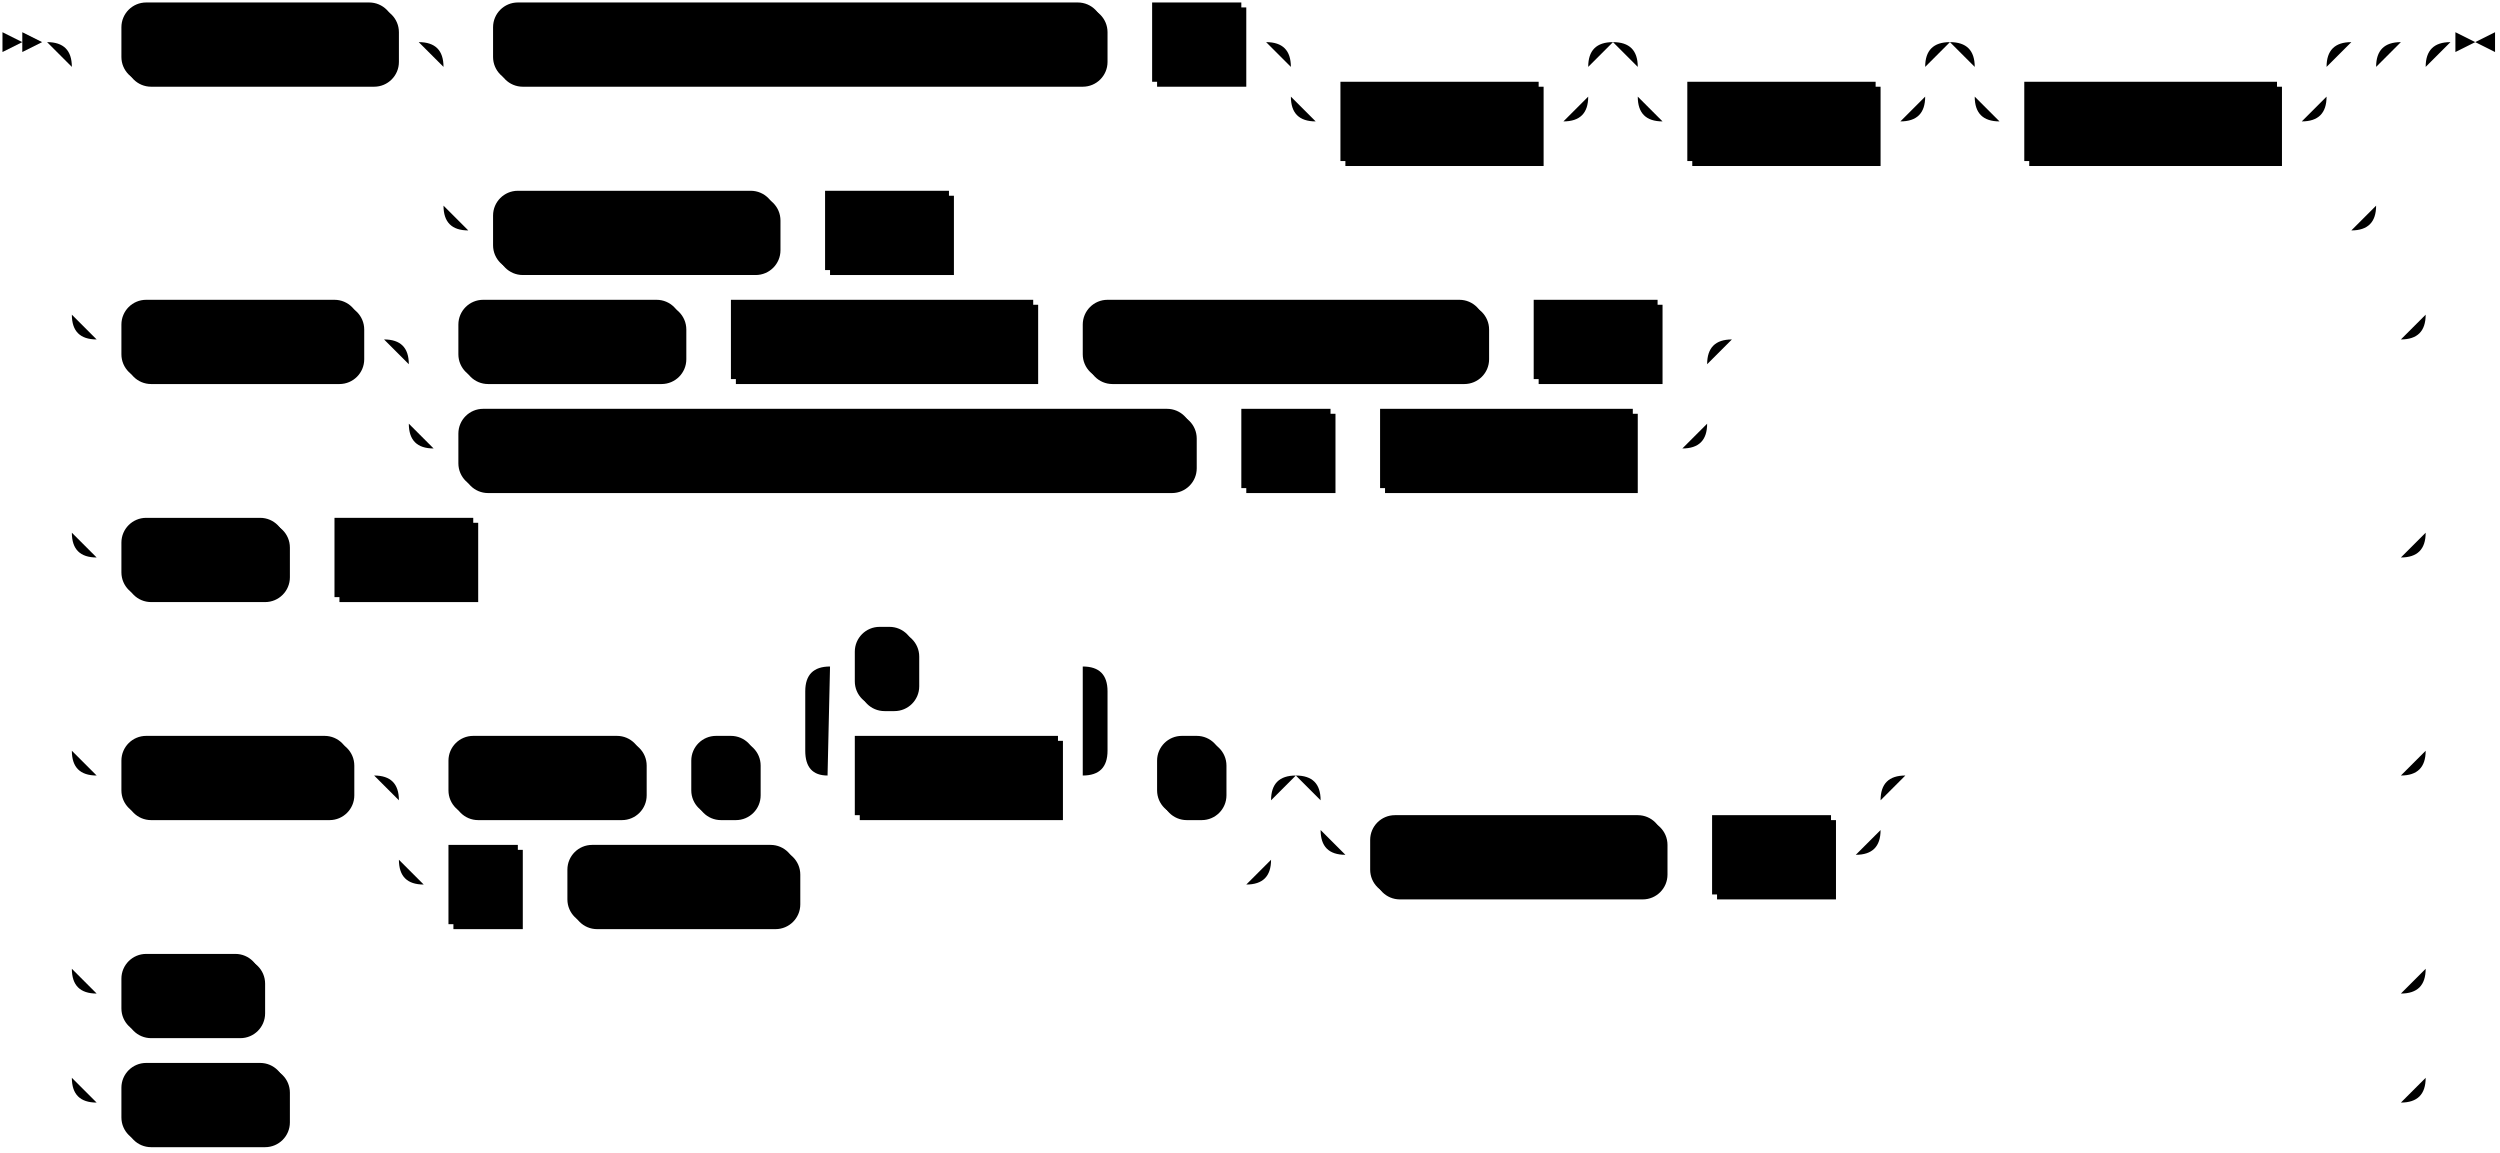
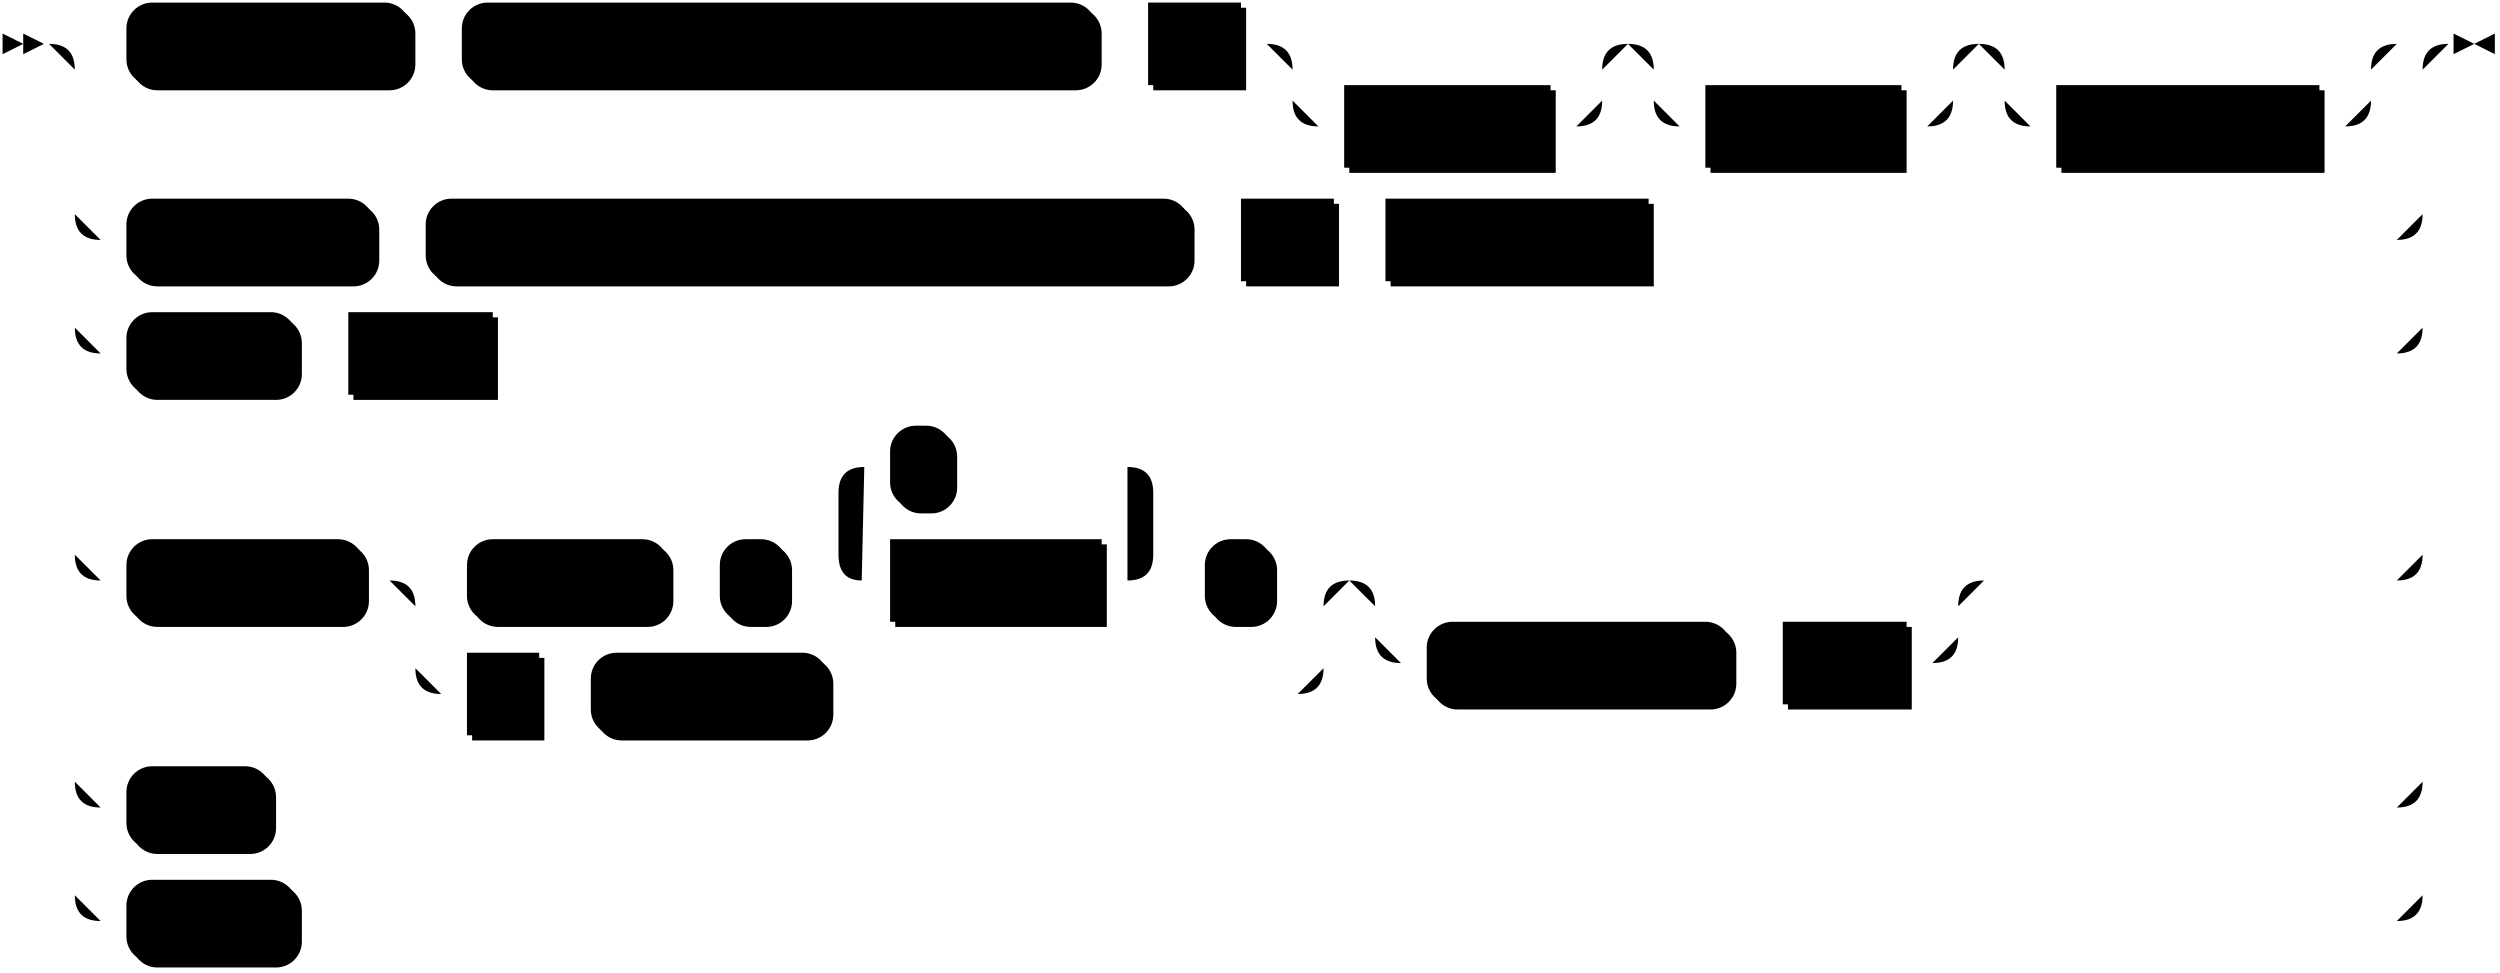
- <svg xmlns="http://www.w3.org/2000/svg" width="1009" height="465">
+ <svg xmlns="http://www.w3.org/2000/svg" width="969" height="377">
  <polygon points="9 17 1 13 1 21" />
  <polygon points="17 17 9 13 9 21" />
  <rect x="51" y="3" width="110" height="32" rx="10" />
  <rect x="49" y="1" width="110" height="32" class="terminal" rx="10" />
  <text class="terminal" x="59" y="21">AVRO USING</text>
-   <rect x="201" y="3" width="246" height="32" rx="10" />
-   <rect x="199" y="1" width="246" height="32" class="terminal" rx="10" />
-   <text class="terminal" x="209" y="21">CONFLUENT SCHEMA REGISTRY</text>
-   <rect x="467" y="3" width="36" height="32" />
-   <rect x="465" y="1" width="36" height="32" class="nonterminal" />
-   <text class="nonterminal" x="475" y="21">url</text>
-   <rect x="543" y="35" width="80" height="32" />
-   <rect x="541" y="33" width="80" height="32" class="nonterminal" />
-   <text class="nonterminal" x="551" y="53">key_strat</text>
-   <rect x="683" y="35" width="76" height="32" />
-   <rect x="681" y="33" width="76" height="32" class="nonterminal" />
-   <text class="nonterminal" x="691" y="53">val_strat</text>
-   <rect x="819" y="35" width="102" height="32" />
-   <rect x="817" y="33" width="102" height="32" class="nonterminal" />
-   <text class="nonterminal" x="827" y="53">with_options</text>
-   <rect x="201" y="79" width="114" height="32" rx="10" />
-   <rect x="199" y="77" width="114" height="32" class="terminal" rx="10" />
-   <text class="terminal" x="209" y="97">SCHEMA FILE</text>
-   <rect x="335" y="79" width="50" height="32" />
-   <rect x="333" y="77" width="50" height="32" class="nonterminal" />
-   <text class="nonterminal" x="343" y="97">path</text>
-   <rect x="51" y="123" width="96" height="32" rx="10" />
-   <rect x="49" y="121" width="96" height="32" class="terminal" rx="10" />
-   <text class="terminal" x="59" y="141">PROTOBUF</text>
-   <rect x="187" y="123" width="90" height="32" rx="10" />
-   <rect x="185" y="121" width="90" height="32" class="terminal" rx="10" />
-   <text class="terminal" x="195" y="141">MESSAGE</text>
-   <rect x="297" y="123" width="122" height="32" />
-   <rect x="295" y="121" width="122" height="32" class="nonterminal" />
-   <text class="nonterminal" x="305" y="141">message_name</text>
-   <rect x="439" y="123" width="162" height="32" rx="10" />
-   <rect x="437" y="121" width="162" height="32" class="terminal" rx="10" />
-   <text class="terminal" x="447" y="141">USING SCHEMA FILE</text>
-   <rect x="621" y="123" width="50" height="32" />
-   <rect x="619" y="121" width="50" height="32" class="nonterminal" />
-   <text class="nonterminal" x="629" y="141">path</text>
-   <rect x="187" y="167" width="296" height="32" rx="10" />
-   <rect x="185" y="165" width="296" height="32" class="terminal" rx="10" />
-   <text class="terminal" x="195" y="185">USING CONFLUENT SCHEMA REGISTRY</text>
-   <rect x="503" y="167" width="36" height="32" />
-   <rect x="501" y="165" width="36" height="32" class="nonterminal" />
-   <text class="nonterminal" x="511" y="185">url</text>
-   <rect x="559" y="167" width="102" height="32" />
-   <rect x="557" y="165" width="102" height="32" class="nonterminal" />
-   <text class="nonterminal" x="567" y="185">with_options</text>
-   <rect x="51" y="211" width="66" height="32" rx="10" />
-   <rect x="49" y="209" width="66" height="32" class="terminal" rx="10" />
-   <text class="terminal" x="59" y="229">REGEX</text>
-   <rect x="137" y="211" width="56" height="32" />
-   <rect x="135" y="209" width="56" height="32" class="nonterminal" />
-   <text class="nonterminal" x="145" y="229">regex</text>
-   <rect x="51" y="299" width="92" height="32" rx="10" />
-   <rect x="49" y="297" width="92" height="32" class="terminal" rx="10" />
-   <text class="terminal" x="59" y="317">CSV WITH</text>
-   <rect x="183" y="299" width="78" height="32" rx="10" />
-   <rect x="181" y="297" width="78" height="32" class="terminal" rx="10" />
-   <text class="terminal" x="191" y="317">HEADER</text>
-   <rect x="281" y="299" width="26" height="32" rx="10" />
-   <rect x="279" y="297" width="26" height="32" class="terminal" rx="10" />
-   <text class="terminal" x="289" y="317">(</text>
-   <rect x="347" y="299" width="82" height="32" />
-   <rect x="345" y="297" width="82" height="32" class="nonterminal" />
-   <text class="nonterminal" x="355" y="317">col_name</text>
-   <rect x="347" y="255" width="24" height="32" rx="10" />
-   <rect x="345" y="253" width="24" height="32" class="terminal" rx="10" />
-   <text class="terminal" x="355" y="273">,</text>
-   <rect x="469" y="299" width="26" height="32" rx="10" />
-   <rect x="467" y="297" width="26" height="32" class="terminal" rx="10" />
-   <text class="terminal" x="477" y="317">)</text>
-   <rect x="183" y="343" width="28" height="32" />
-   <rect x="181" y="341" width="28" height="32" class="nonterminal" />
-   <text class="nonterminal" x="191" y="361">n</text>
-   <rect x="231" y="343" width="92" height="32" rx="10" />
-   <rect x="229" y="341" width="92" height="32" class="terminal" rx="10" />
-   <text class="terminal" x="239" y="361">COLUMNS</text>
-   <rect x="555" y="331" width="118" height="32" rx="10" />
-   <rect x="553" y="329" width="118" height="32" class="terminal" rx="10" />
-   <text class="terminal" x="563" y="349">DELIMITED BY</text>
-   <rect x="693" y="331" width="48" height="32" />
-   <rect x="691" y="329" width="48" height="32" class="nonterminal" />
-   <text class="nonterminal" x="701" y="349">char</text>
-   <rect x="51" y="387" width="56" height="32" rx="10" />
-   <rect x="49" y="385" width="56" height="32" class="terminal" rx="10" />
-   <text class="terminal" x="59" y="405">TEXT</text>
-   <rect x="51" y="431" width="66" height="32" rx="10" />
-   <rect x="49" y="429" width="66" height="32" class="terminal" rx="10" />
-   <text class="terminal" x="59" y="449">BYTES</text>
-   <path class="line" d="m17 17 h2 m20 0 h10 m110 0 h10 m20 0 h10 m246 0 h10 m0 0 h10 m36 0 h10 m20 0 h10 m0 0 h90 m-120 0 h20 m100 0 h20 m-140 0 q10 0 10 10 m120 0 q0 -10 10 -10 m-130 10 v12 m120 0 v-12 m-120 12 q0 10 10 10 m100 0 q10 0 10 -10 m-110 10 h10 m80 0 h10 m40 -32 h10 m0 0 h86 m-116 0 h20 m96 0 h20 m-136 0 q10 0 10 10 m116 0 q0 -10 10 -10 m-126 10 v12 m116 0 v-12 m-116 12 q0 10 10 10 m96 0 q10 0 10 -10 m-106 10 h10 m76 0 h10 m40 -32 h10 m0 0 h112 m-142 0 h20 m122 0 h20 m-162 0 q10 0 10 10 m142 0 q0 -10 10 -10 m-152 10 v12 m142 0 v-12 m-142 12 q0 10 10 10 m122 0 q10 0 10 -10 m-132 10 h10 m102 0 h10 m-760 -32 h20 m760 0 h20 m-800 0 q10 0 10 10 m780 0 q0 -10 10 -10 m-790 10 v56 m780 0 v-56 m-780 56 q0 10 10 10 m760 0 q10 0 10 -10 m-770 10 h10 m114 0 h10 m0 0 h10 m50 0 h10 m0 0 h556 m-930 -76 h20 m930 0 h20 m-970 0 q10 0 10 10 m950 0 q0 -10 10 -10 m-960 10 v100 m950 0 v-100 m-950 100 q0 10 10 10 m930 0 q10 0 10 -10 m-940 10 h10 m96 0 h10 m20 0 h10 m90 0 h10 m0 0 h10 m122 0 h10 m0 0 h10 m162 0 h10 m0 0 h10 m50 0 h10 m-524 0 h20 m504 0 h20 m-544 0 q10 0 10 10 m524 0 q0 -10 10 -10 m-534 10 v24 m524 0 v-24 m-524 24 q0 10 10 10 m504 0 q10 0 10 -10 m-514 10 h10 m296 0 h10 m0 0 h10 m36 0 h10 m0 0 h10 m102 0 h10 m0 0 h10 m20 -44 h270 m-940 -10 v20 m950 0 v-20 m-950 20 v68 m950 0 v-68 m-950 68 q0 10 10 10 m930 0 q10 0 10 -10 m-940 10 h10 m66 0 h10 m0 0 h10 m56 0 h10 m0 0 h768 m-940 -10 v20 m950 0 v-20 m-950 20 v68 m950 0 v-68 m-950 68 q0 10 10 10 m930 0 q10 0 10 -10 m-940 10 h10 m92 0 h10 m20 0 h10 m78 0 h10 m0 0 h10 m26 0 h10 m20 0 h10 m82 0 h10 m-122 0 l20 0 m-1 0 q-9 0 -9 -10 l0 -24 q0 -10 10 -10 m102 44 l20 0 m-20 0 q10 0 10 -10 l0 -24 q0 -10 -10 -10 m-102 0 h10 m24 0 h10 m0 0 h58 m20 44 h10 m26 0 h10 m-352 0 h20 m332 0 h20 m-372 0 q10 0 10 10 m352 0 q0 -10 10 -10 m-362 10 v24 m352 0 v-24 m-352 24 q0 10 10 10 m332 0 q10 0 10 -10 m-342 10 h10 m28 0 h10 m0 0 h10 m92 0 h10 m0 0 h172 m40 -44 h10 m0 0 h196 m-226 0 h20 m206 0 h20 m-246 0 q10 0 10 10 m226 0 q0 -10 10 -10 m-236 10 v12 m226 0 v-12 m-226 12 q0 10 10 10 m206 0 q10 0 10 -10 m-216 10 h10 m118 0 h10 m0 0 h10 m48 0 h10 m20 -32 h200 m-940 -10 v20 m950 0 v-20 m-950 20 v68 m950 0 v-68 m-950 68 q0 10 10 10 m930 0 q10 0 10 -10 m-940 10 h10 m56 0 h10 m0 0 h854 m-940 -10 v20 m950 0 v-20 m-950 20 v24 m950 0 v-24 m-950 24 q0 10 10 10 m930 0 q10 0 10 -10 m-940 10 h10 m66 0 h10 m0 0 h844 m23 -428 h-3" />
-   <polygon points="999 17 1007 13 1007 21" />
-   <polygon points="999 17 991 13 991 21" />
+   <rect x="181" y="3" width="246" height="32" rx="10" />
+   <rect x="179" y="1" width="246" height="32" class="terminal" rx="10" />
+   <text class="terminal" x="189" y="21">CONFLUENT SCHEMA REGISTRY</text>
+   <rect x="447" y="3" width="36" height="32" />
+   <rect x="445" y="1" width="36" height="32" class="nonterminal" />
+   <text class="nonterminal" x="455" y="21">url</text>
+   <rect x="523" y="35" width="80" height="32" />
+   <rect x="521" y="33" width="80" height="32" class="nonterminal" />
+   <text class="nonterminal" x="531" y="53">key_strat</text>
+   <rect x="663" y="35" width="76" height="32" />
+   <rect x="661" y="33" width="76" height="32" class="nonterminal" />
+   <text class="nonterminal" x="671" y="53">val_strat</text>
+   <rect x="799" y="35" width="102" height="32" />
+   <rect x="797" y="33" width="102" height="32" class="nonterminal" />
+   <text class="nonterminal" x="807" y="53">with_options</text>
+   <rect x="51" y="79" width="96" height="32" rx="10" />
+   <rect x="49" y="77" width="96" height="32" class="terminal" rx="10" />
+   <text class="terminal" x="59" y="97">PROTOBUF</text>
+   <rect x="167" y="79" width="296" height="32" rx="10" />
+   <rect x="165" y="77" width="296" height="32" class="terminal" rx="10" />
+   <text class="terminal" x="175" y="97">USING CONFLUENT SCHEMA REGISTRY</text>
+   <rect x="483" y="79" width="36" height="32" />
+   <rect x="481" y="77" width="36" height="32" class="nonterminal" />
+   <text class="nonterminal" x="491" y="97">url</text>
+   <rect x="539" y="79" width="102" height="32" />
+   <rect x="537" y="77" width="102" height="32" class="nonterminal" />
+   <text class="nonterminal" x="547" y="97">with_options</text>
+   <rect x="51" y="123" width="66" height="32" rx="10" />
+   <rect x="49" y="121" width="66" height="32" class="terminal" rx="10" />
+   <text class="terminal" x="59" y="141">REGEX</text>
+   <rect x="137" y="123" width="56" height="32" />
+   <rect x="135" y="121" width="56" height="32" class="nonterminal" />
+   <text class="nonterminal" x="145" y="141">regex</text>
+   <rect x="51" y="211" width="92" height="32" rx="10" />
+   <rect x="49" y="209" width="92" height="32" class="terminal" rx="10" />
+   <text class="terminal" x="59" y="229">CSV WITH</text>
+   <rect x="183" y="211" width="78" height="32" rx="10" />
+   <rect x="181" y="209" width="78" height="32" class="terminal" rx="10" />
+   <text class="terminal" x="191" y="229">HEADER</text>
+   <rect x="281" y="211" width="26" height="32" rx="10" />
+   <rect x="279" y="209" width="26" height="32" class="terminal" rx="10" />
+   <text class="terminal" x="289" y="229">(</text>
+   <rect x="347" y="211" width="82" height="32" />
+   <rect x="345" y="209" width="82" height="32" class="nonterminal" />
+   <text class="nonterminal" x="355" y="229">col_name</text>
+   <rect x="347" y="167" width="24" height="32" rx="10" />
+   <rect x="345" y="165" width="24" height="32" class="terminal" rx="10" />
+   <text class="terminal" x="355" y="185">,</text>
+   <rect x="469" y="211" width="26" height="32" rx="10" />
+   <rect x="467" y="209" width="26" height="32" class="terminal" rx="10" />
+   <text class="terminal" x="477" y="229">)</text>
+   <rect x="183" y="255" width="28" height="32" />
+   <rect x="181" y="253" width="28" height="32" class="nonterminal" />
+   <text class="nonterminal" x="191" y="273">n</text>
+   <rect x="231" y="255" width="92" height="32" rx="10" />
+   <rect x="229" y="253" width="92" height="32" class="terminal" rx="10" />
+   <text class="terminal" x="239" y="273">COLUMNS</text>
+   <rect x="555" y="243" width="118" height="32" rx="10" />
+   <rect x="553" y="241" width="118" height="32" class="terminal" rx="10" />
+   <text class="terminal" x="563" y="261">DELIMITED BY</text>
+   <rect x="693" y="243" width="48" height="32" />
+   <rect x="691" y="241" width="48" height="32" class="nonterminal" />
+   <text class="nonterminal" x="701" y="261">char</text>
+   <rect x="51" y="299" width="56" height="32" rx="10" />
+   <rect x="49" y="297" width="56" height="32" class="terminal" rx="10" />
+   <text class="terminal" x="59" y="317">TEXT</text>
+   <rect x="51" y="343" width="66" height="32" rx="10" />
+   <rect x="49" y="341" width="66" height="32" class="terminal" rx="10" />
+   <text class="terminal" x="59" y="361">BYTES</text>
+   <path class="line" d="m17 17 h2 m20 0 h10 m110 0 h10 m0 0 h10 m246 0 h10 m0 0 h10 m36 0 h10 m20 0 h10 m0 0 h90 m-120 0 h20 m100 0 h20 m-140 0 q10 0 10 10 m120 0 q0 -10 10 -10 m-130 10 v12 m120 0 v-12 m-120 12 q0 10 10 10 m100 0 q10 0 10 -10 m-110 10 h10 m80 0 h10 m40 -32 h10 m0 0 h86 m-116 0 h20 m96 0 h20 m-136 0 q10 0 10 10 m116 0 q0 -10 10 -10 m-126 10 v12 m116 0 v-12 m-116 12 q0 10 10 10 m96 0 q10 0 10 -10 m-106 10 h10 m76 0 h10 m40 -32 h10 m0 0 h112 m-142 0 h20 m122 0 h20 m-162 0 q10 0 10 10 m142 0 q0 -10 10 -10 m-152 10 v12 m142 0 v-12 m-142 12 q0 10 10 10 m122 0 q10 0 10 -10 m-132 10 h10 m102 0 h10 m-890 -32 h20 m890 0 h20 m-930 0 q10 0 10 10 m910 0 q0 -10 10 -10 m-920 10 v56 m910 0 v-56 m-910 56 q0 10 10 10 m890 0 q10 0 10 -10 m-900 10 h10 m96 0 h10 m0 0 h10 m296 0 h10 m0 0 h10 m36 0 h10 m0 0 h10 m102 0 h10 m0 0 h280 m-900 -10 v20 m910 0 v-20 m-910 20 v24 m910 0 v-24 m-910 24 q0 10 10 10 m890 0 q10 0 10 -10 m-900 10 h10 m66 0 h10 m0 0 h10 m56 0 h10 m0 0 h728 m-900 -10 v20 m910 0 v-20 m-910 20 v68 m910 0 v-68 m-910 68 q0 10 10 10 m890 0 q10 0 10 -10 m-900 10 h10 m92 0 h10 m20 0 h10 m78 0 h10 m0 0 h10 m26 0 h10 m20 0 h10 m82 0 h10 m-122 0 l20 0 m-1 0 q-9 0 -9 -10 l0 -24 q0 -10 10 -10 m102 44 l20 0 m-20 0 q10 0 10 -10 l0 -24 q0 -10 -10 -10 m-102 0 h10 m24 0 h10 m0 0 h58 m20 44 h10 m26 0 h10 m-352 0 h20 m332 0 h20 m-372 0 q10 0 10 10 m352 0 q0 -10 10 -10 m-362 10 v24 m352 0 v-24 m-352 24 q0 10 10 10 m332 0 q10 0 10 -10 m-342 10 h10 m28 0 h10 m0 0 h10 m92 0 h10 m0 0 h172 m40 -44 h10 m0 0 h196 m-226 0 h20 m206 0 h20 m-246 0 q10 0 10 10 m226 0 q0 -10 10 -10 m-236 10 v12 m226 0 v-12 m-226 12 q0 10 10 10 m206 0 q10 0 10 -10 m-216 10 h10 m118 0 h10 m0 0 h10 m48 0 h10 m20 -32 h160 m-900 -10 v20 m910 0 v-20 m-910 20 v68 m910 0 v-68 m-910 68 q0 10 10 10 m890 0 q10 0 10 -10 m-900 10 h10 m56 0 h10 m0 0 h814 m-900 -10 v20 m910 0 v-20 m-910 20 v24 m910 0 v-24 m-910 24 q0 10 10 10 m890 0 q10 0 10 -10 m-900 10 h10 m66 0 h10 m0 0 h804 m23 -340 h-3" />
+   <polygon points="959 17 967 13 967 21" />
+   <polygon points="959 17 951 13 951 21" />
</svg>
